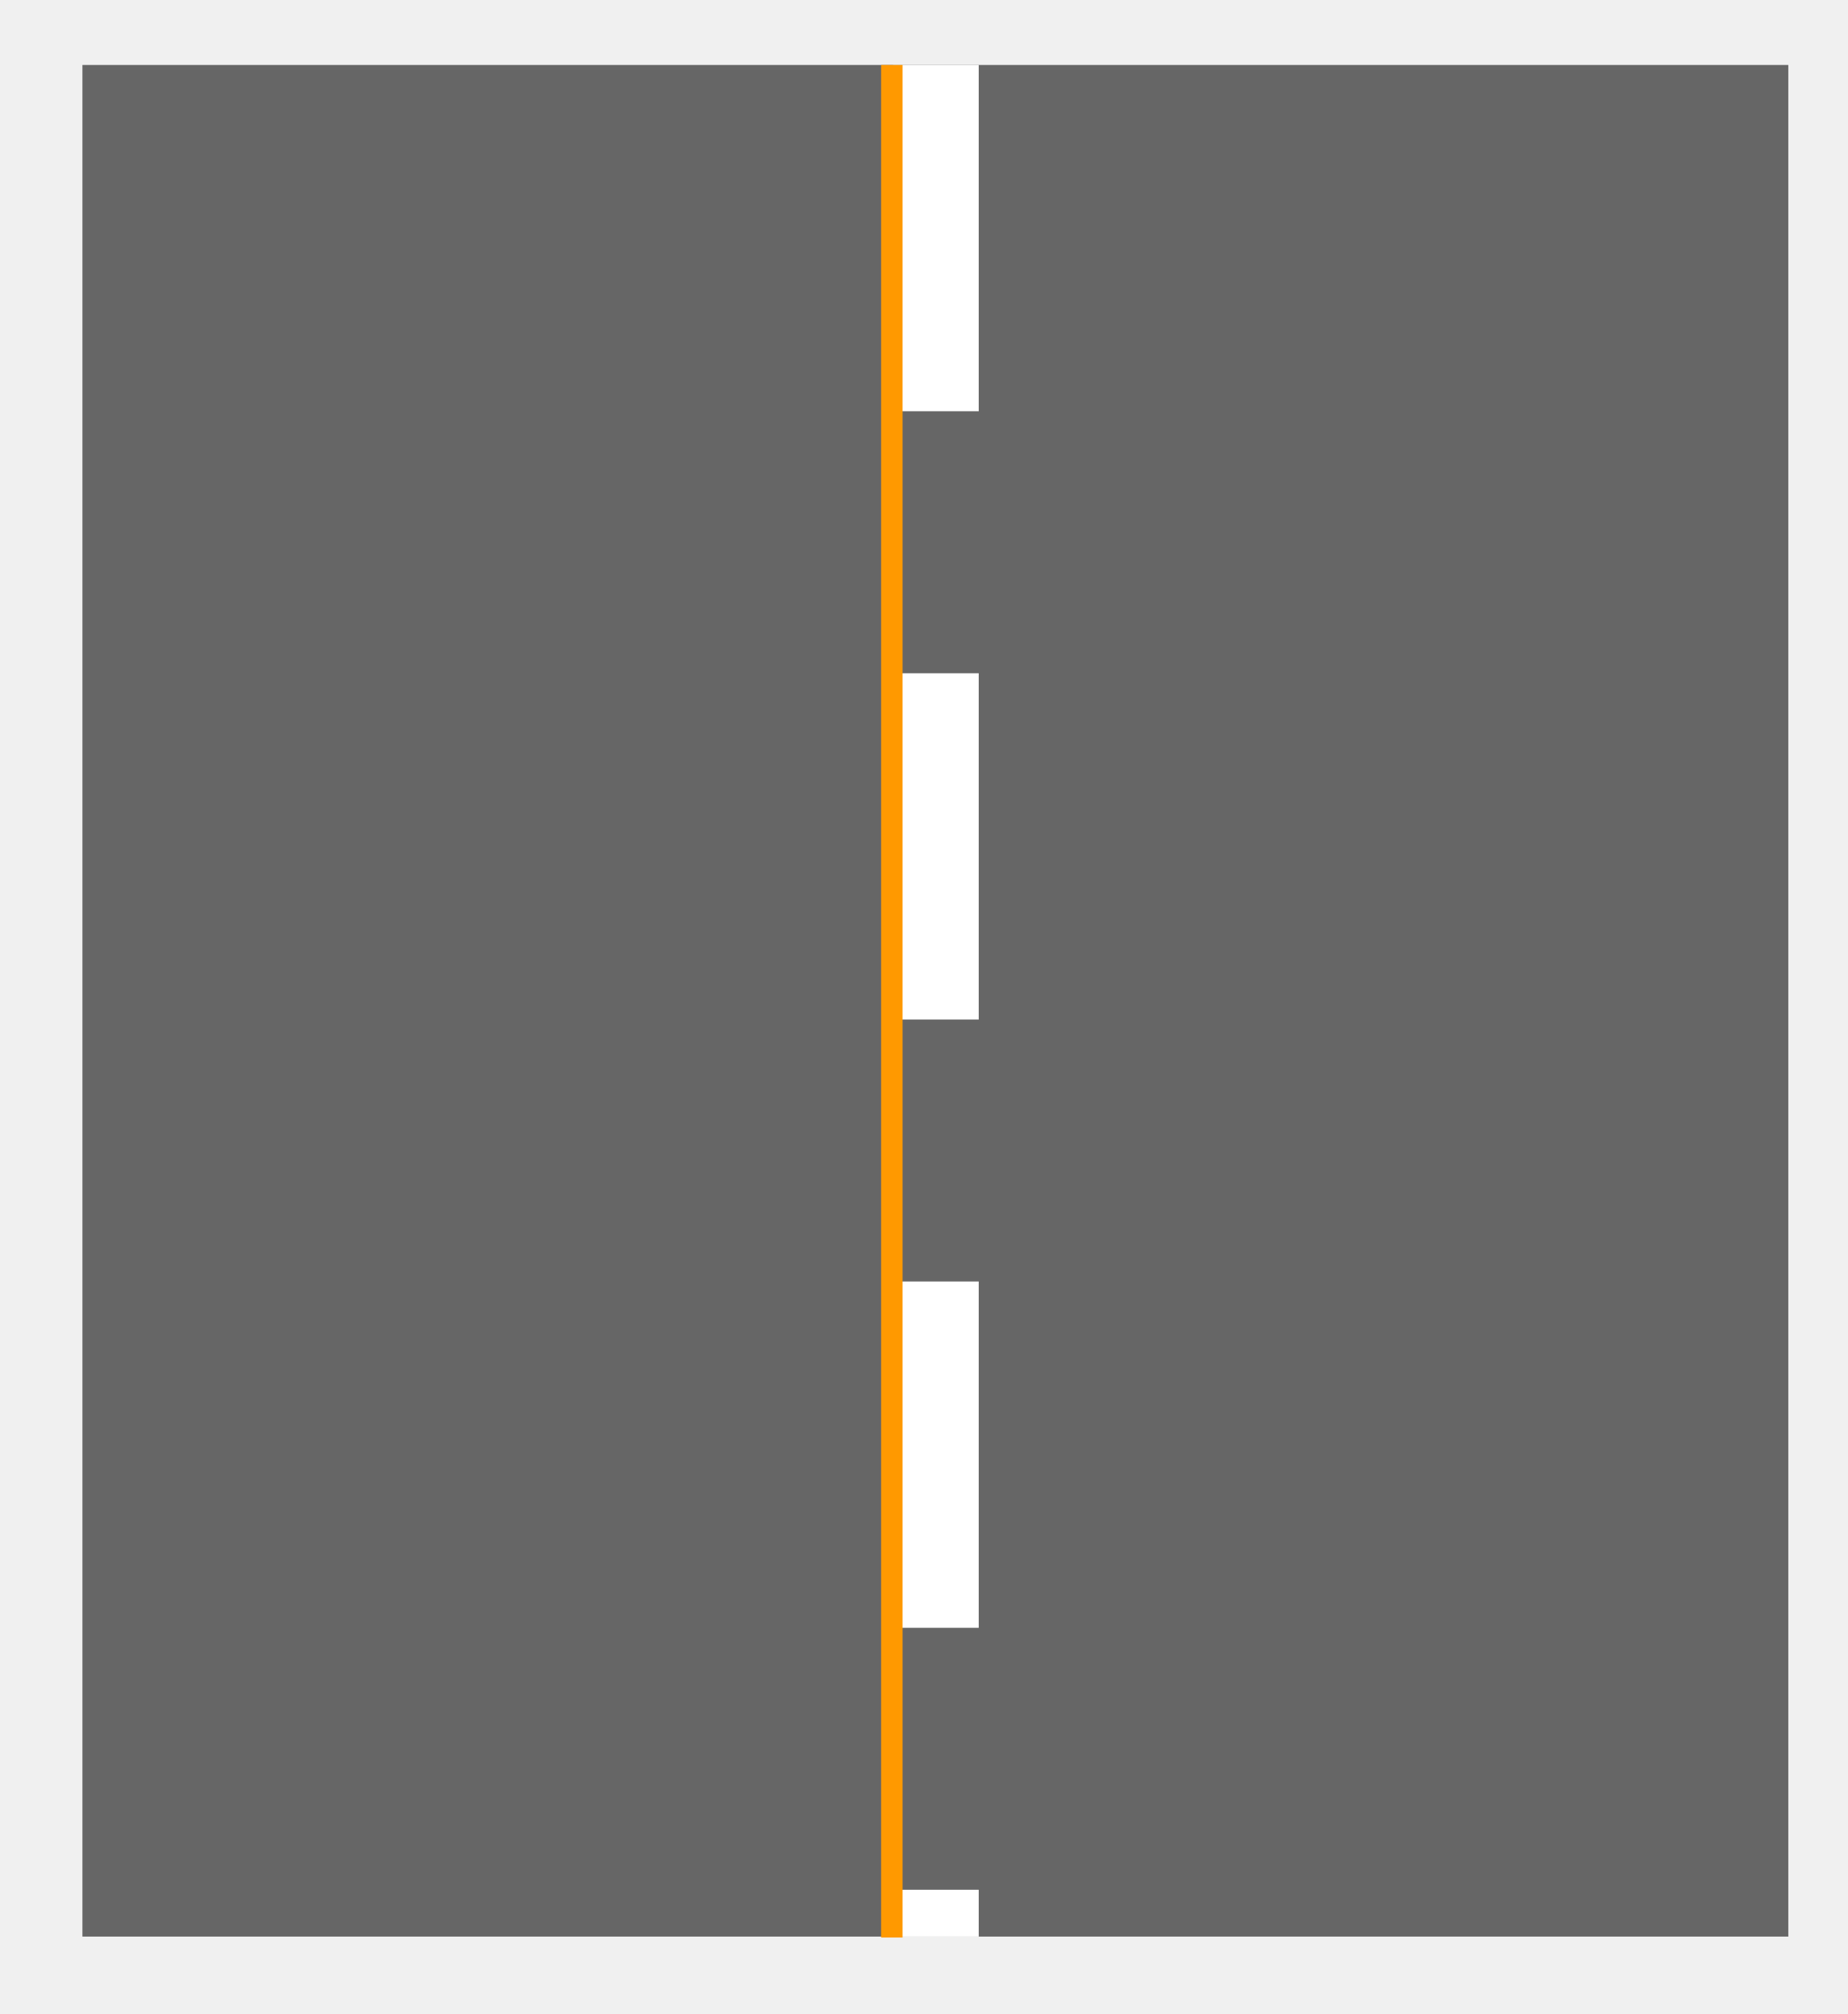
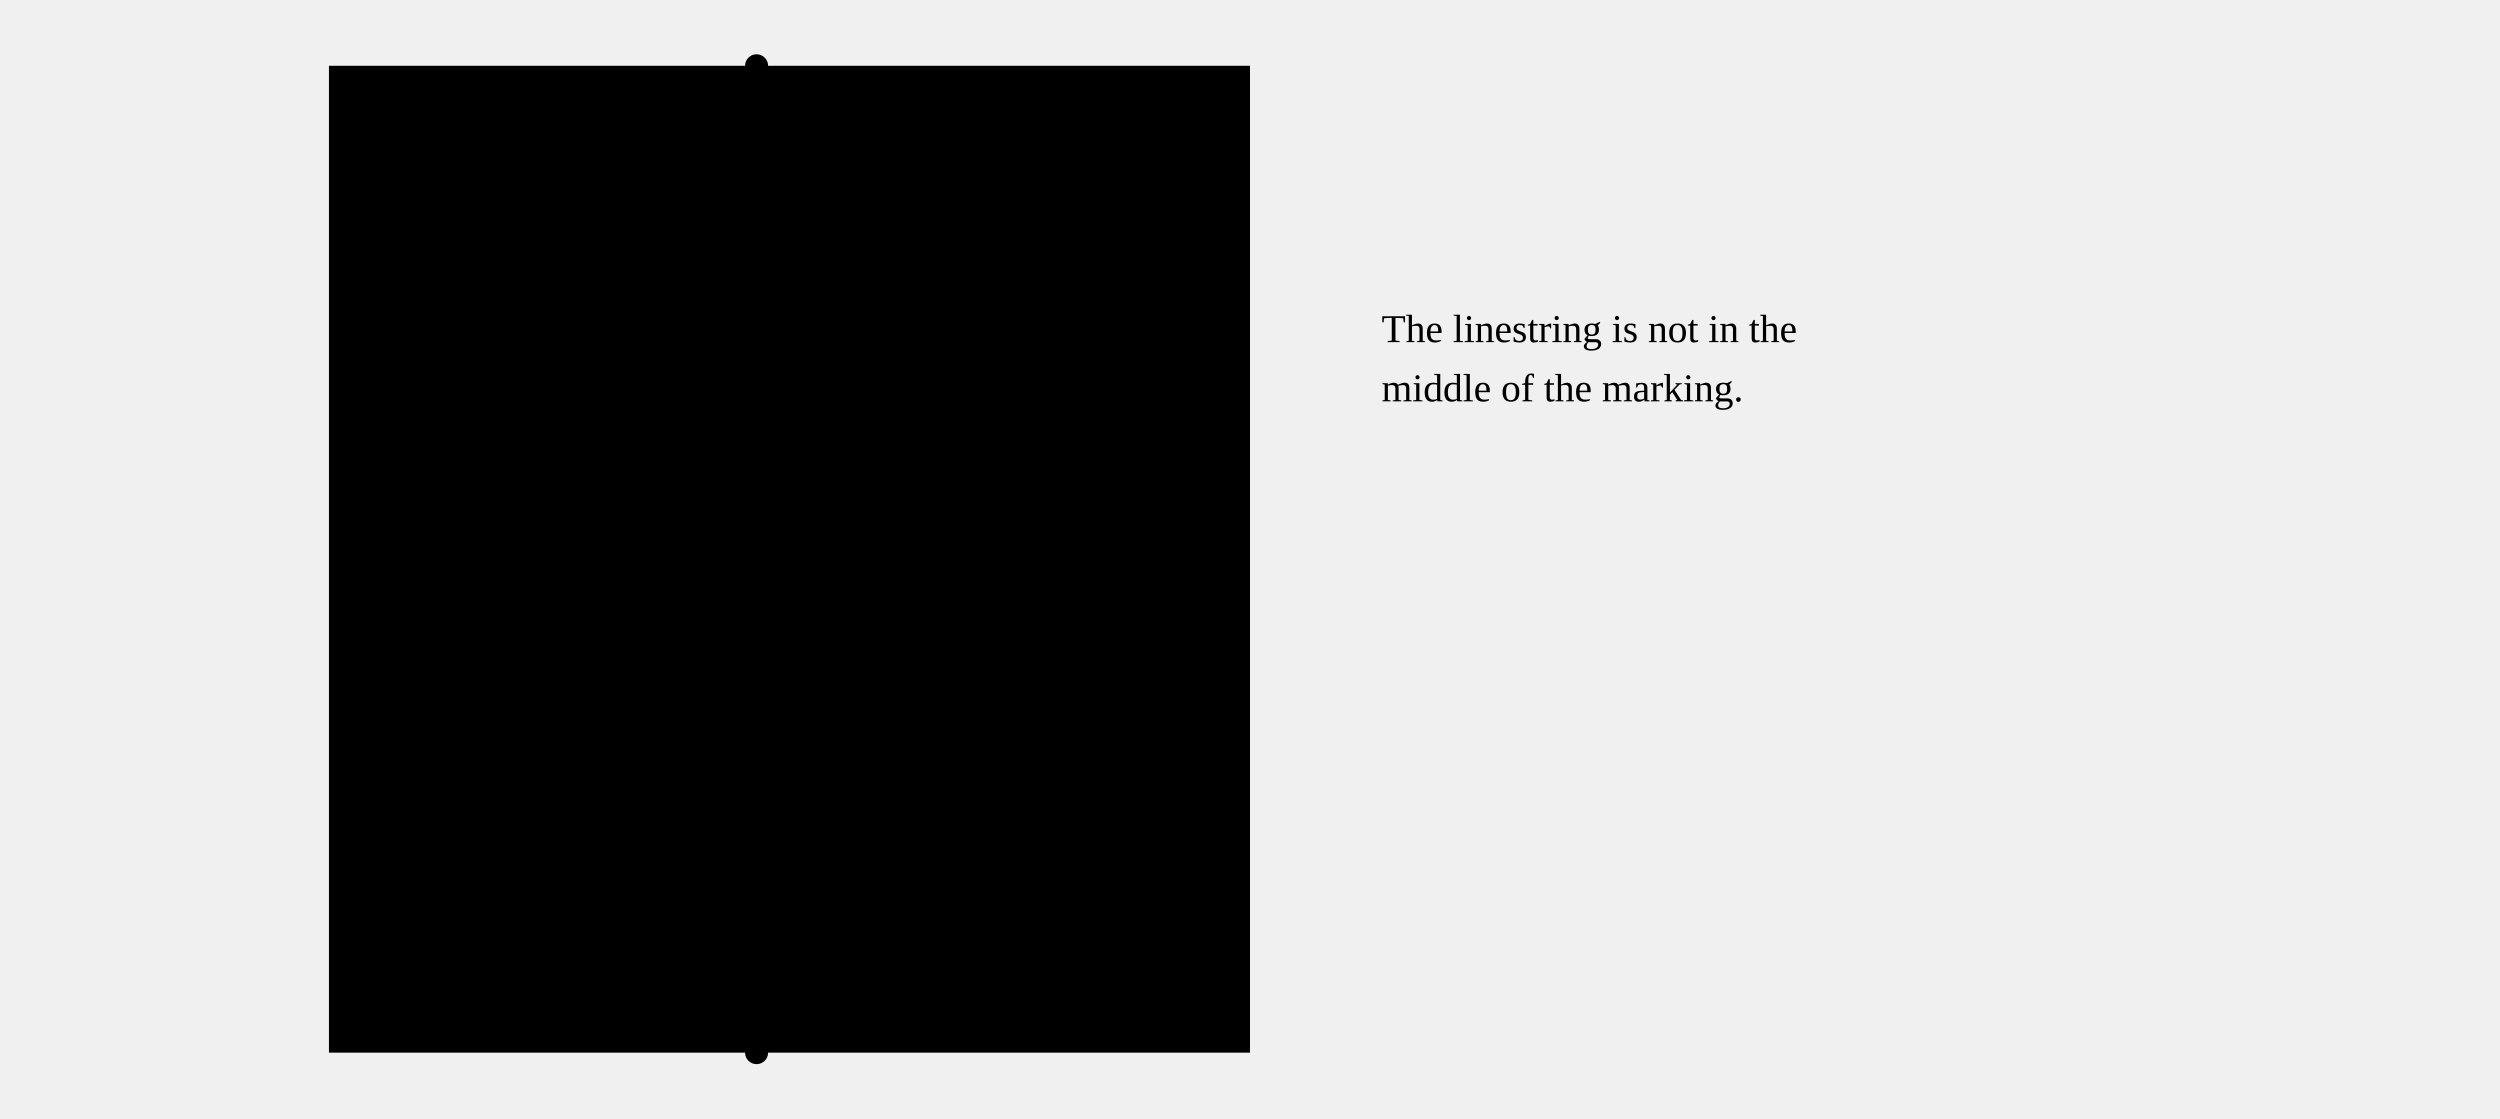
- <svg xmlns="http://www.w3.org/2000/svg" width="52.234mm" height="56.943mm" viewBox="0 0 52.234 56.943" version="1.1" id="svg1">
-   <defs id="defs1" />
-   <g id="layer1" transform="translate(-1.100612,-0.9588768)">
-     <path fill-rule="evenodd" d="M 3.431,2.796 H 51.664 V 55.713 H 3.431 Z" class="g3_14" id="path26" style="display:block;fill:#666666;stroke-width:0.265" />
-     <path fill-rule="evenodd" d="M 27.561,2.796 V 55.713 Z" class="g1_14" id="path27" style="display:block;fill:#000000;fill-opacity:0;stroke-width:0.265" />
-     <path d="M 27.561,2.796 V 55.713" class="g4_14" id="path28" style="display:block;fill:none;stroke:#ffffff;stroke-width:2.425;stroke-linejoin:round;stroke-dasharray:9.79, 7.408" />
-     <path fill-rule="evenodd" d="M 26.317,2.796 V 55.74 Z" class="g1_14" id="path29" style="display:block;fill:#000000;fill-opacity:0;stroke-width:0.265" />
-     <path d="M 26.317,2.796 V 55.74" class="g5_14" id="path30" style="display:block;fill:none;stroke:#ff9900;stroke-width:0.606;stroke-linejoin:round" />
-   </g>
+ <svg xmlns="http://www.w3.org/2000/svg" viewBox="0 0 760 340" role="img" aria-labelledby="vm-01-06_3-title">
+   <rect class="road" x="100" y="20" width="280" height="300" />
+   <path class="mark thick" d="M234 20 V90" />
+   <path class="mark thick" d="M240 20 V90" />
+   <path class="mark thick" d="M246 20 V90" />
+   <path class="mark thick" d="M234 130 V200" />
+   <path class="mark thick" d="M240 130 V200" />
+   <path class="mark thick" d="M246 130 V200" />
+   <path class="mark thick" d="M234 240 V310" />
+   <path class="mark thick" d="M240 240 V310" />
+   <path class="mark thick" d="M246 240 V310" />
+   <path class="bound alt" d="M230 20 L230 120 L230 220 L230 320" />
+   <circle class="bound point" cx="230" cy="20" r="3.5" />
+   <circle class="bound point" cx="230" cy="120" r="3.5" />
+   <circle class="bound point" cx="230" cy="220" r="3.5" />
+   <circle class="bound point" cx="230" cy="320" r="3.5" />
+   <text class="note bad" x="420" y="104">The linestring is not in the</text>
+   <text class="note bad" x="420" y="122">middle of the marking.</text>
+   <path class="leader" d="M414 100 L252 120" />
</svg>
